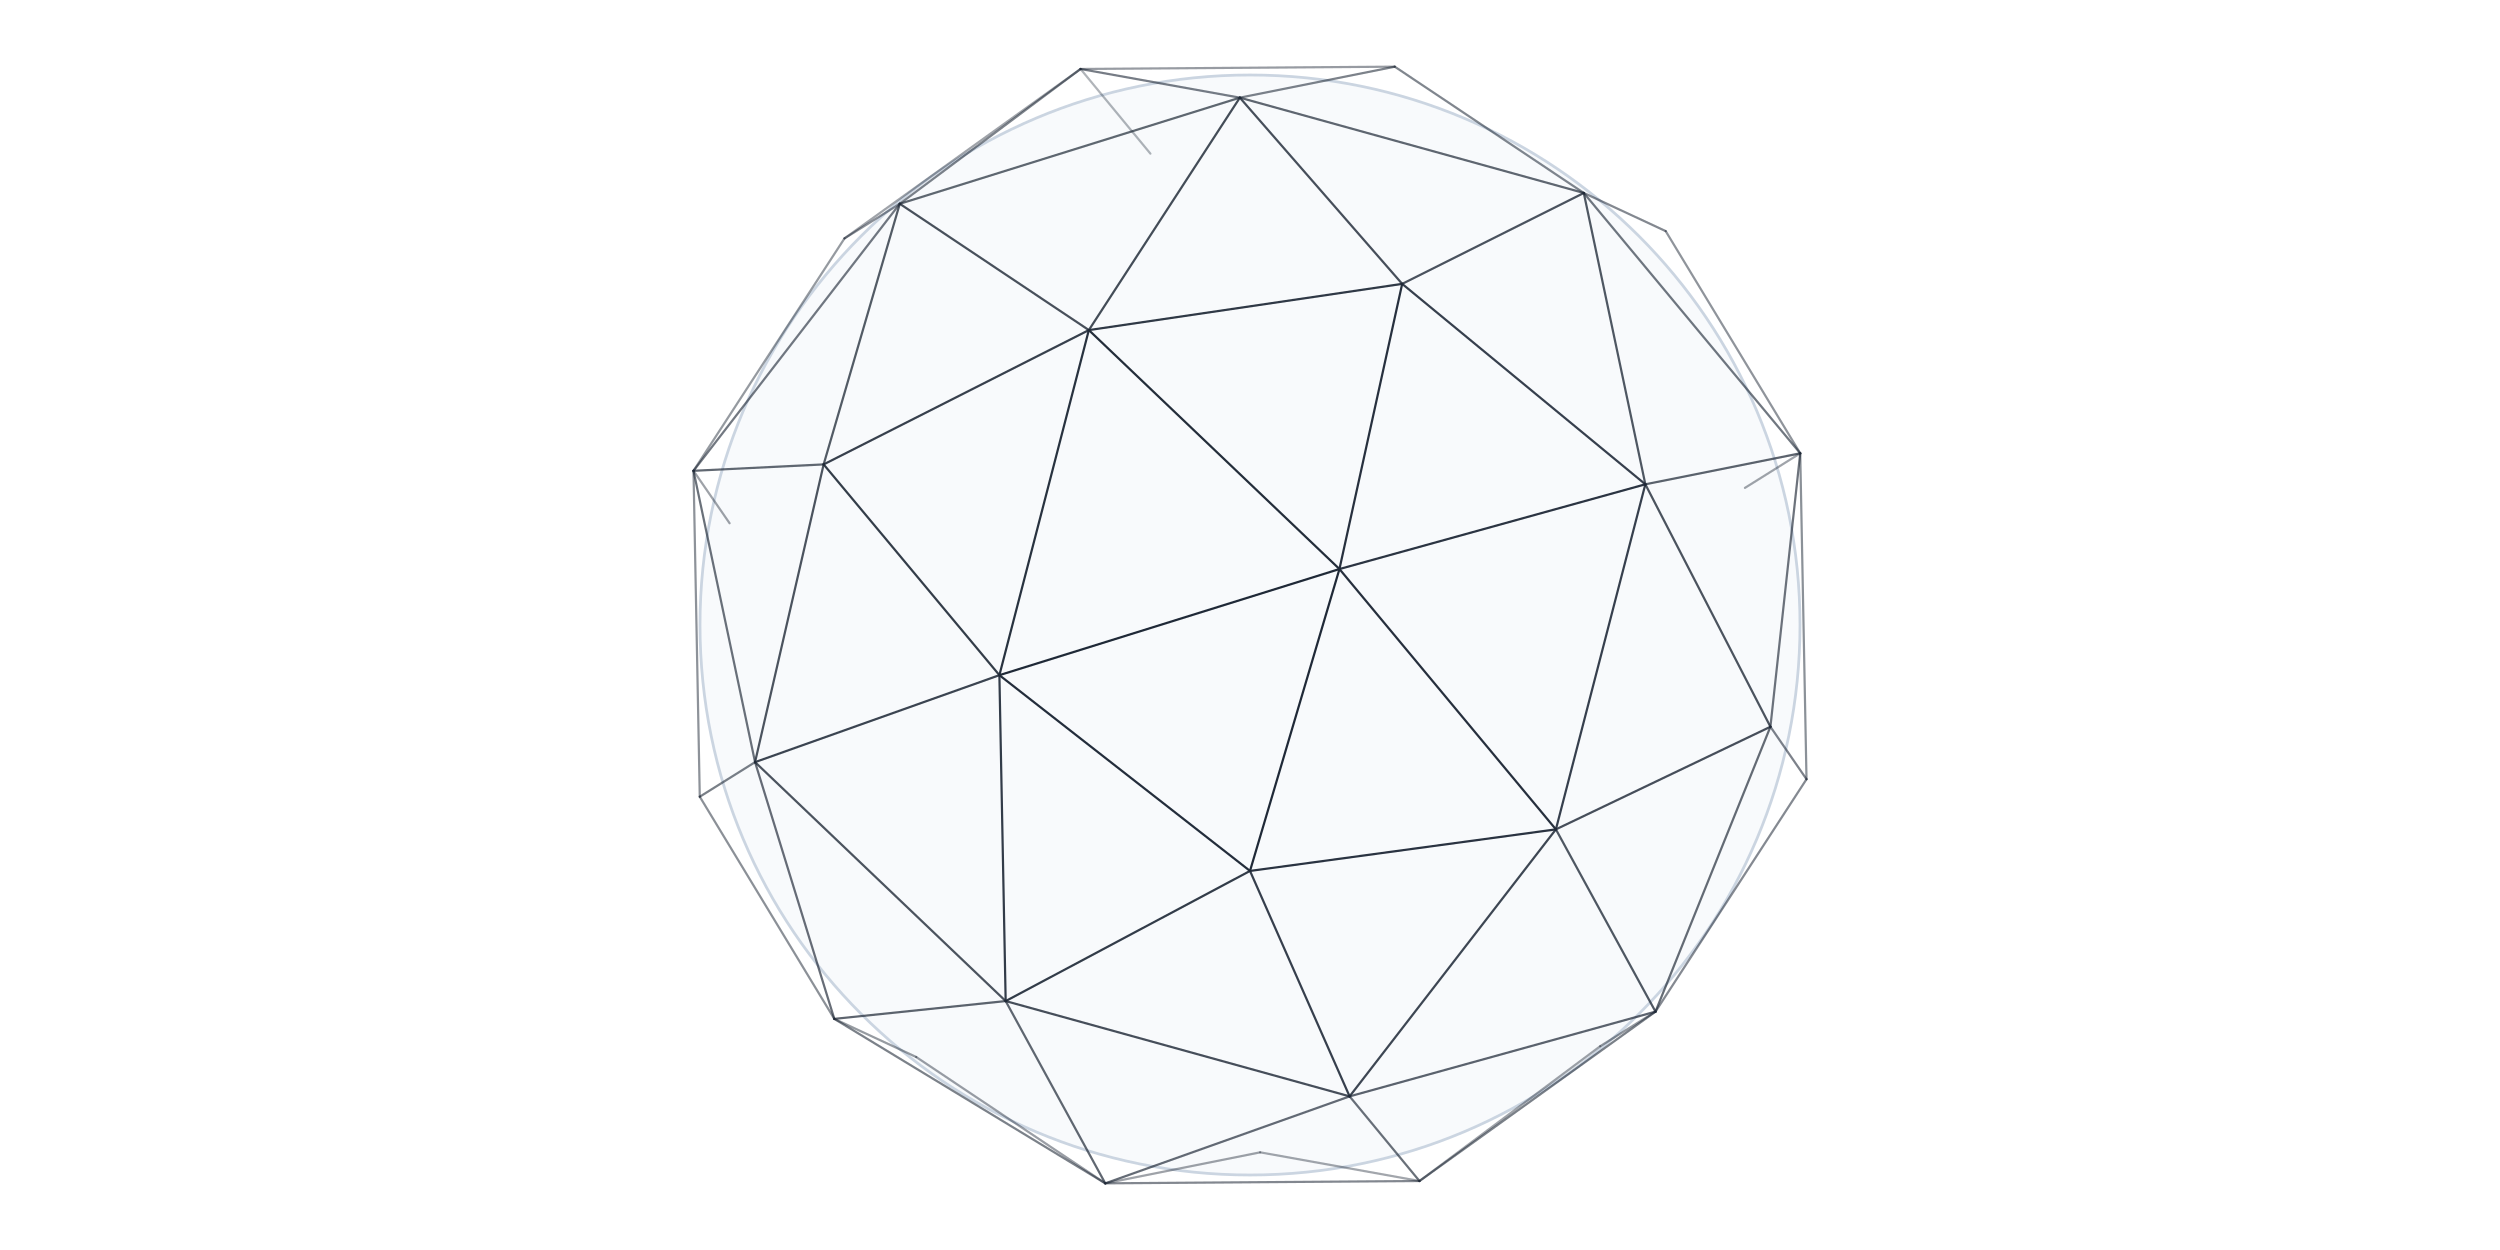
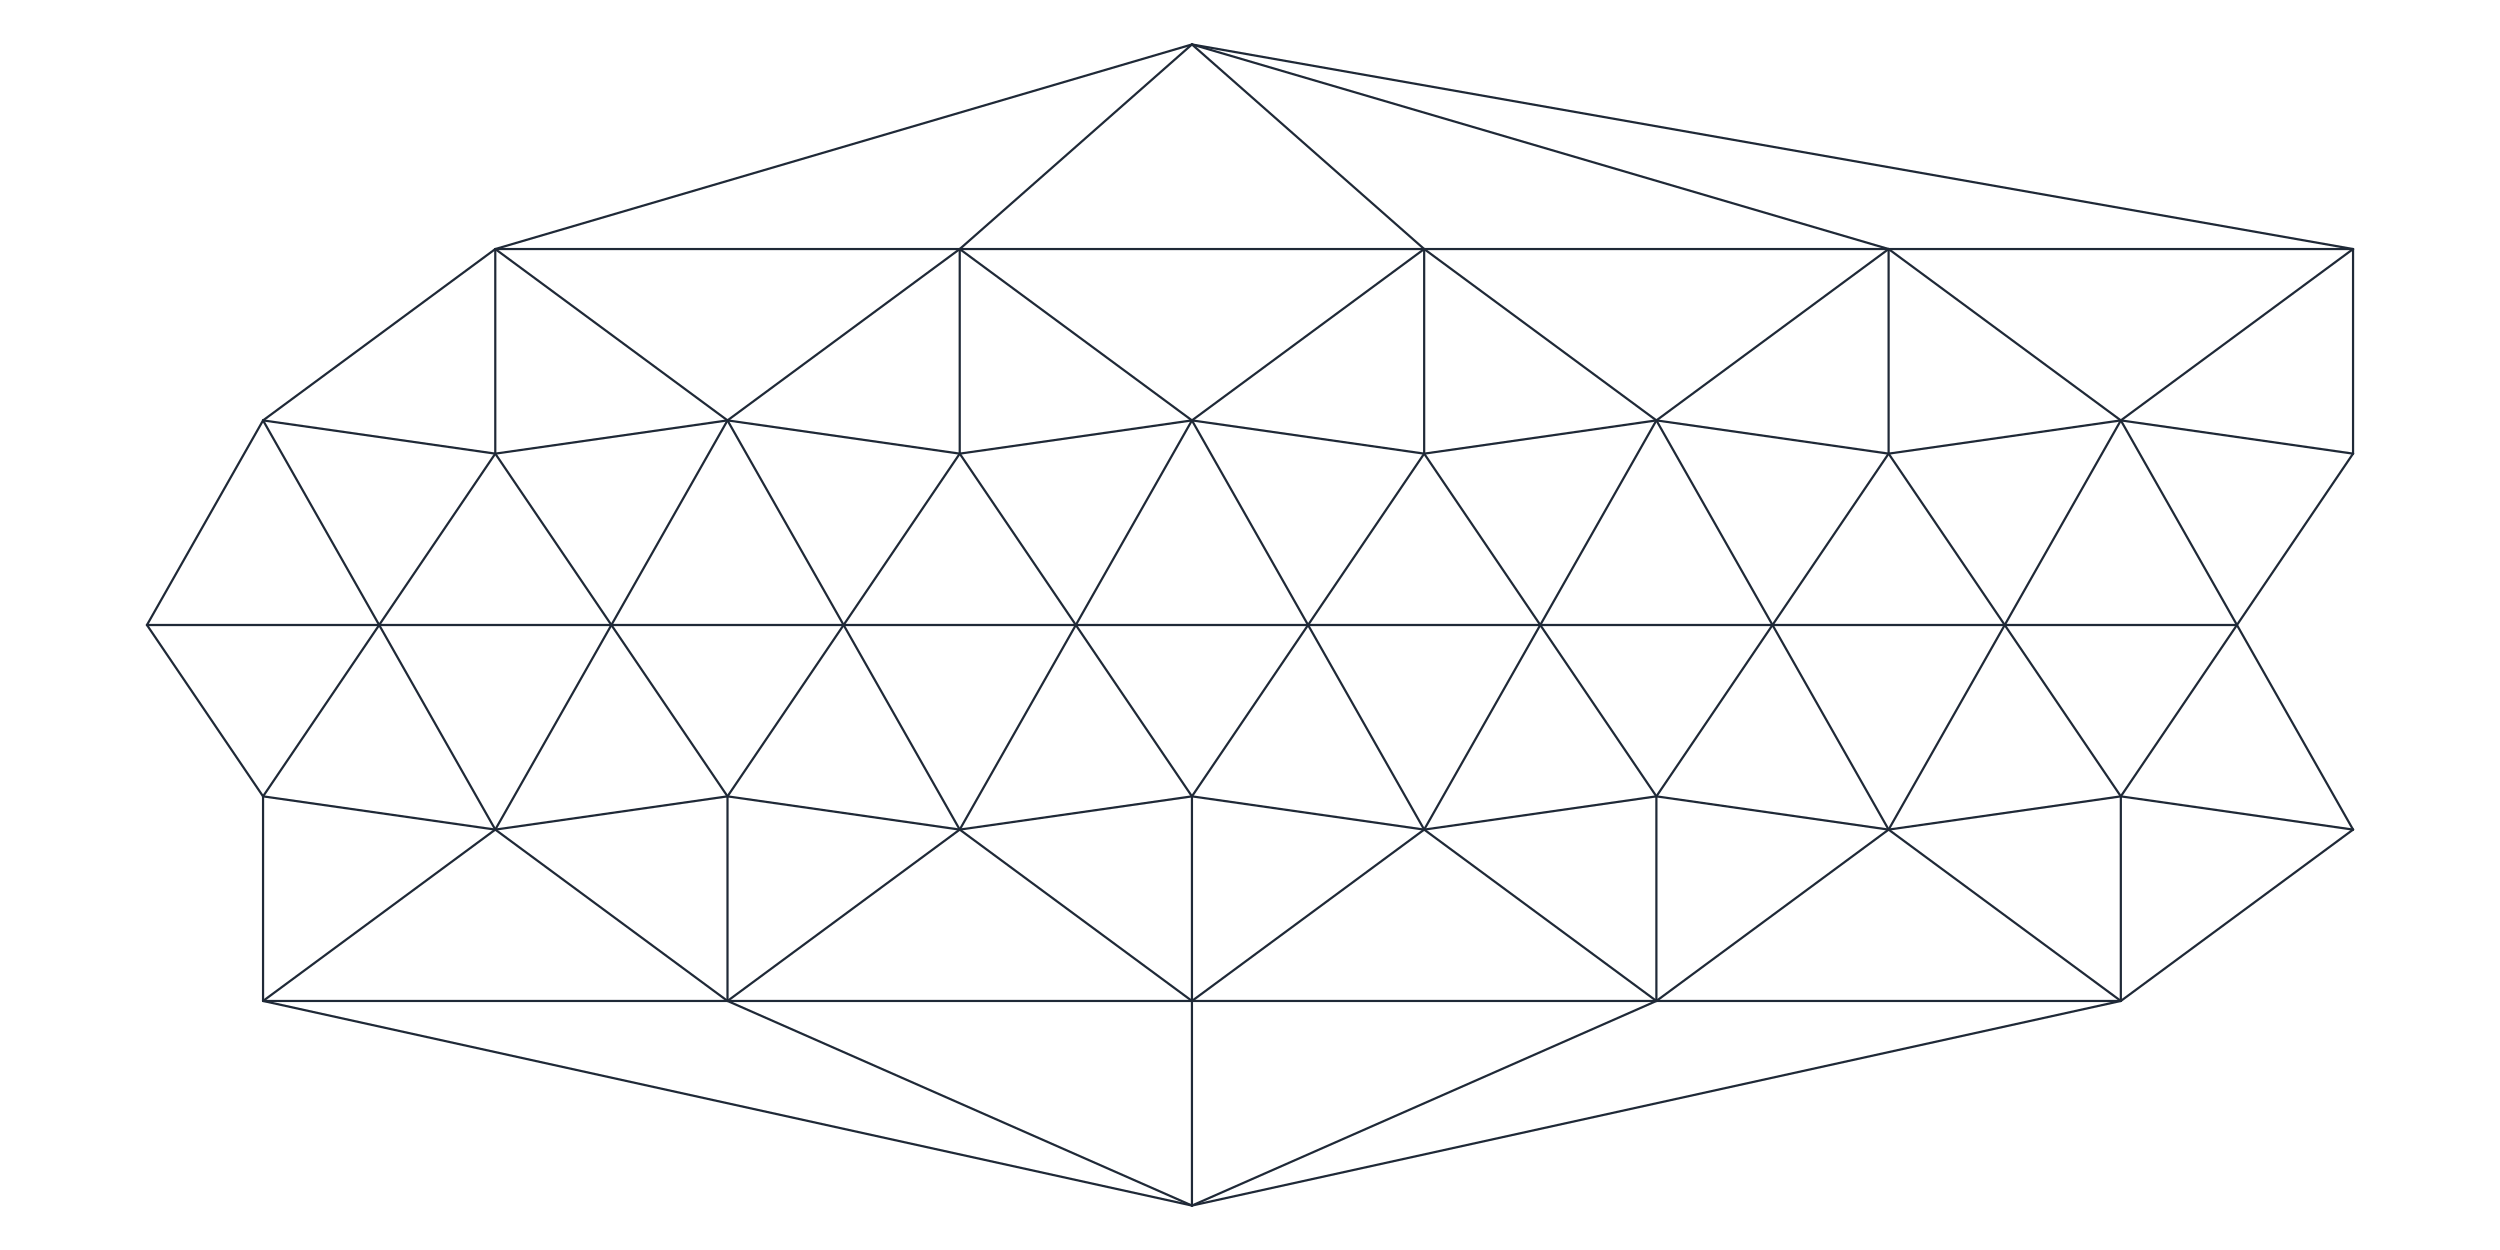
<svg xmlns="http://www.w3.org/2000/svg" width="900" height="450" viewBox="0 0 900 450" role="img" aria-label="R01B01 grid">
  <rect width="100%" height="100%" fill="#ffffff" />
-   <circle cx="450.000" cy="225.000" r="198.000" fill="#f8fafc" stroke="#cbd5e1" stroke-width="1.0" />
  <g fill="none" stroke="#1f2937" stroke-width="0.8" stroke-linecap="round" stroke-linejoin="round">
-     <line x1="414.142" y1="55.305" x2="388.996" y2="24.835" stroke-opacity="0.350" />
-     <line x1="511.004" y1="425.165" x2="453.656" y2="414.838" stroke-opacity="0.411" />
-     <line x1="648.082" y1="163.185" x2="628.180" y2="175.635" stroke-opacity="0.422" />
-     <line x1="304.021" y1="85.815" x2="388.996" y2="24.835" stroke-opacity="0.426" />
-     <line x1="397.897" y1="426.000" x2="453.656" y2="414.838" stroke-opacity="0.433" />
-     <line x1="511.004" y1="425.165" x2="576.078" y2="376.635" stroke-opacity="0.433" />
-     <line x1="262.650" y1="188.369" x2="249.659" y2="169.488" stroke-opacity="0.433" />
-     <line x1="397.897" y1="426.000" x2="329.838" y2="380.530" stroke-opacity="0.453" />
-     <line x1="388.996" y1="24.835" x2="502.103" y2="24.000" stroke-opacity="0.461" />
-     <line x1="300.353" y1="366.797" x2="329.838" y2="380.530" stroke-opacity="0.465" />
-     <line x1="249.659" y1="169.488" x2="304.021" y2="85.815" stroke-opacity="0.470" />
-     <line x1="595.979" y1="364.185" x2="576.078" y2="376.635" stroke-opacity="0.491" />
-     <line x1="648.082" y1="163.185" x2="599.647" y2="83.203" stroke-opacity="0.498" />
-     <line x1="251.918" y1="286.815" x2="249.659" y2="169.488" stroke-opacity="0.505" />
-     <line x1="648.082" y1="163.185" x2="650.341" y2="280.512" stroke-opacity="0.512" />
-     <line x1="300.353" y1="366.797" x2="251.918" y2="286.815" stroke-opacity="0.519" />
-     <line x1="304.021" y1="85.815" x2="323.922" y2="73.365" stroke-opacity="0.526" />
-     <line x1="595.979" y1="364.185" x2="650.341" y2="280.512" stroke-opacity="0.547" />
-     <line x1="570.162" y1="69.470" x2="599.647" y2="83.203" stroke-opacity="0.552" />
-     <line x1="511.004" y1="425.165" x2="397.897" y2="426.000" stroke-opacity="0.555" />
-     <line x1="570.162" y1="69.470" x2="502.103" y2="24.000" stroke-opacity="0.564" />
-     <line x1="637.350" y1="261.631" x2="650.341" y2="280.512" stroke-opacity="0.583" />
-     <line x1="323.922" y1="73.365" x2="388.996" y2="24.835" stroke-opacity="0.584" />
-     <line x1="446.344" y1="35.162" x2="502.103" y2="24.000" stroke-opacity="0.584" />
-     <line x1="397.897" y1="426.000" x2="300.353" y2="366.797" stroke-opacity="0.589" />
-     <line x1="595.979" y1="364.185" x2="511.004" y2="425.165" stroke-opacity="0.591" />
-     <line x1="251.918" y1="286.815" x2="271.820" y2="274.365" stroke-opacity="0.595" />
-     <line x1="446.344" y1="35.162" x2="388.996" y2="24.835" stroke-opacity="0.606" />
-     <line x1="249.659" y1="169.488" x2="323.922" y2="73.365" stroke-opacity="0.628" />
-     <line x1="570.162" y1="69.470" x2="648.082" y2="163.185" stroke-opacity="0.634" />
-     <line x1="637.350" y1="261.631" x2="648.082" y2="163.185" stroke-opacity="0.651" />
-     <line x1="271.820" y1="274.365" x2="249.659" y2="169.488" stroke-opacity="0.663" />
-     <line x1="485.858" y1="394.695" x2="511.004" y2="425.165" stroke-opacity="0.667" />
-     <line x1="300.353" y1="366.797" x2="271.820" y2="274.365" stroke-opacity="0.677" />
-     <line x1="637.350" y1="261.631" x2="595.979" y2="364.185" stroke-opacity="0.686" />
-     <line x1="485.858" y1="394.695" x2="397.897" y2="426.000" stroke-opacity="0.689" />
-     <line x1="249.659" y1="169.488" x2="296.509" y2="167.189" stroke-opacity="0.702" />
-     <line x1="323.922" y1="73.365" x2="446.344" y2="35.162" stroke-opacity="0.706" />
-     <line x1="446.344" y1="35.162" x2="570.162" y2="69.470" stroke-opacity="0.708" />
-     <line x1="362.040" y1="360.386" x2="397.897" y2="426.000" stroke-opacity="0.709" />
-     <line x1="362.040" y1="360.386" x2="300.353" y2="366.797" stroke-opacity="0.720" />
-     <line x1="592.323" y1="174.347" x2="648.082" y2="163.185" stroke-opacity="0.724" />
-     <line x1="485.858" y1="394.695" x2="595.979" y2="364.185" stroke-opacity="0.725" />
-     <line x1="296.509" y1="167.189" x2="323.922" y2="73.365" stroke-opacity="0.758" />
-     <line x1="592.323" y1="174.347" x2="570.162" y2="69.470" stroke-opacity="0.779" />
-     <line x1="560.121" y1="298.572" x2="595.979" y2="364.185" stroke-opacity="0.780" />
-     <line x1="271.820" y1="274.365" x2="296.509" y2="167.189" stroke-opacity="0.793" />
-     <line x1="592.323" y1="174.347" x2="637.350" y2="261.631" stroke-opacity="0.796" />
-     <line x1="271.820" y1="274.365" x2="362.040" y2="360.386" stroke-opacity="0.796" />
-     <line x1="504.784" y1="102.193" x2="570.162" y2="69.470" stroke-opacity="0.798" />
-     <line x1="391.981" y1="118.835" x2="323.922" y2="73.365" stroke-opacity="0.809" />
-     <line x1="560.121" y1="298.572" x2="637.350" y2="261.631" stroke-opacity="0.817" />
-     <line x1="504.784" y1="102.193" x2="446.344" y2="35.162" stroke-opacity="0.818" />
-     <line x1="485.858" y1="394.695" x2="362.040" y2="360.386" stroke-opacity="0.820" />
-     <line x1="391.981" y1="118.835" x2="446.344" y2="35.162" stroke-opacity="0.831" />
-     <line x1="560.121" y1="298.572" x2="485.858" y2="394.695" stroke-opacity="0.856" />
-     <line x1="359.780" y1="243.060" x2="271.820" y2="274.365" stroke-opacity="0.864" />
-     <line x1="296.509" y1="167.189" x2="391.981" y2="118.835" stroke-opacity="0.883" />
-     <line x1="504.784" y1="102.193" x2="592.323" y2="174.347" stroke-opacity="0.888" />
-     <line x1="450.000" y1="313.537" x2="485.858" y2="394.695" stroke-opacity="0.890" />
-     <line x1="560.121" y1="298.572" x2="592.323" y2="174.347" stroke-opacity="0.890" />
-     <line x1="296.509" y1="167.189" x2="359.780" y2="243.060" stroke-opacity="0.904" />
-     <line x1="362.040" y1="360.386" x2="359.780" y2="243.060" stroke-opacity="0.908" />
-     <line x1="450.000" y1="313.537" x2="362.040" y2="360.386" stroke-opacity="0.910" />
-     <line x1="391.981" y1="118.835" x2="504.784" y2="102.193" stroke-opacity="0.920" />
-     <line x1="482.201" y1="204.856" x2="592.323" y2="174.347" stroke-opacity="0.944" />
-     <line x1="450.000" y1="313.537" x2="560.121" y2="298.572" stroke-opacity="0.946" />
-     <line x1="359.780" y1="243.060" x2="391.981" y2="118.835" stroke-opacity="0.954" />
-     <line x1="482.201" y1="204.856" x2="504.784" y2="102.193" stroke-opacity="0.964" />
-     <line x1="482.201" y1="204.856" x2="560.121" y2="298.572" stroke-opacity="0.966" />
-     <line x1="391.981" y1="118.835" x2="482.201" y2="204.856" stroke-opacity="0.977" />
-     <line x1="359.780" y1="243.060" x2="450.000" y2="313.537" stroke-opacity="0.978" />
-     <line x1="359.780" y1="243.060" x2="482.201" y2="204.856" stroke-opacity="0.998" />
-     <line x1="450.000" y1="313.537" x2="482.201" y2="204.856" stroke-opacity="1.000" />
+     <line x1="847.100" y1="163.310" x2="847.100" y2="89.655" />
+     <line x1="847.100" y1="89.655" x2="429.100" y2="16.000" />
+     <line x1="178.300" y1="163.310" x2="94.700" y2="151.345" />
+     <line x1="429.100" y1="16.000" x2="178.300" y2="89.655" />
+     <line x1="178.300" y1="89.655" x2="178.300" y2="163.310" />
+     <line x1="345.500" y1="163.310" x2="261.900" y2="151.345" />
+     <line x1="261.900" y1="151.345" x2="178.300" y2="163.310" />
+     <line x1="429.100" y1="16.000" x2="345.500" y2="89.655" />
+     <line x1="345.500" y1="89.655" x2="345.500" y2="163.310" />
+     <line x1="512.700" y1="163.310" x2="429.100" y2="151.345" />
+     <line x1="429.100" y1="151.345" x2="345.500" y2="163.310" />
+     <line x1="429.100" y1="16.000" x2="512.700" y2="89.655" />
+     <line x1="512.700" y1="89.655" x2="512.700" y2="163.310" />
+     <line x1="679.900" y1="163.310" x2="596.300" y2="151.345" />
+     <line x1="596.300" y1="151.345" x2="512.700" y2="163.310" />
+     <line x1="429.100" y1="16.000" x2="679.900" y2="89.655" />
+     <line x1="679.900" y1="89.655" x2="679.900" y2="163.310" />
+     <line x1="847.100" y1="163.310" x2="763.500" y2="151.345" />
+     <line x1="763.500" y1="151.345" x2="679.900" y2="163.310" />
+     <line x1="94.700" y1="286.690" x2="52.900" y2="225.000" />
+     <line x1="178.300" y1="163.310" x2="136.500" y2="225.000" />
+     <line x1="136.500" y1="225.000" x2="94.700" y2="286.690" />
+     <line x1="261.900" y1="286.690" x2="178.300" y2="298.655" />
+     <line x1="178.300" y1="298.655" x2="94.700" y2="286.690" />
+     <line x1="178.300" y1="163.310" x2="220.100" y2="225.000" />
+     <line x1="220.100" y1="225.000" x2="261.900" y2="286.690" />
+     <line x1="345.500" y1="163.310" x2="303.700" y2="225.000" />
+     <line x1="303.700" y1="225.000" x2="261.900" y2="286.690" />
+     <line x1="429.100" y1="286.690" x2="345.500" y2="298.655" />
+     <line x1="345.500" y1="298.655" x2="261.900" y2="286.690" />
+     <line x1="345.500" y1="163.310" x2="387.300" y2="225.000" />
+     <line x1="387.300" y1="225.000" x2="429.100" y2="286.690" />
+     <line x1="512.700" y1="163.310" x2="470.900" y2="225.000" />
+     <line x1="470.900" y1="225.000" x2="429.100" y2="286.690" />
+     <line x1="596.300" y1="286.690" x2="512.700" y2="298.655" />
+     <line x1="512.700" y1="298.655" x2="429.100" y2="286.690" />
+     <line x1="512.700" y1="163.310" x2="554.500" y2="225.000" />
+     <line x1="554.500" y1="225.000" x2="596.300" y2="286.690" />
+     <line x1="679.900" y1="163.310" x2="638.100" y2="225.000" />
+     <line x1="638.100" y1="225.000" x2="596.300" y2="286.690" />
+     <line x1="763.500" y1="286.690" x2="679.900" y2="298.655" />
+     <line x1="679.900" y1="298.655" x2="596.300" y2="286.690" />
+     <line x1="679.900" y1="163.310" x2="721.700" y2="225.000" />
+     <line x1="721.700" y1="225.000" x2="763.500" y2="286.690" />
+     <line x1="847.100" y1="163.310" x2="805.300" y2="225.000" />
+     <line x1="805.300" y1="225.000" x2="763.500" y2="286.690" />
+     <line x1="847.100" y1="298.655" x2="763.500" y2="286.690" />
+     <line x1="94.700" y1="286.690" x2="94.700" y2="360.345" />
+     <line x1="94.700" y1="360.345" x2="429.100" y2="434.000" />
+     <line x1="429.100" y1="434.000" x2="763.500" y2="360.345" />
+     <line x1="763.500" y1="360.345" x2="763.500" y2="286.690" />
+     <line x1="429.100" y1="434.000" x2="596.300" y2="360.345" />
+     <line x1="596.300" y1="360.345" x2="596.300" y2="286.690" />
+     <line x1="429.100" y1="434.000" x2="429.100" y2="360.345" />
+     <line x1="429.100" y1="360.345" x2="429.100" y2="286.690" />
+     <line x1="429.100" y1="434.000" x2="261.900" y2="360.345" />
+     <line x1="261.900" y1="360.345" x2="261.900" y2="286.690" />
+     <line x1="94.700" y1="151.345" x2="178.300" y2="89.655" />
+     <line x1="345.500" y1="89.655" x2="178.300" y2="89.655" />
+     <line x1="178.300" y1="89.655" x2="261.900" y2="151.345" />
+     <line x1="345.500" y1="89.655" x2="261.900" y2="151.345" />
+     <line x1="512.700" y1="89.655" x2="345.500" y2="89.655" />
+     <line x1="345.500" y1="89.655" x2="429.100" y2="151.345" />
+     <line x1="512.700" y1="89.655" x2="429.100" y2="151.345" />
+     <line x1="679.900" y1="89.655" x2="512.700" y2="89.655" />
+     <line x1="512.700" y1="89.655" x2="596.300" y2="151.345" />
+     <line x1="679.900" y1="89.655" x2="596.300" y2="151.345" />
+     <line x1="847.100" y1="89.655" x2="679.900" y2="89.655" />
+     <line x1="763.500" y1="151.345" x2="679.900" y2="89.655" />
+     <line x1="847.100" y1="89.655" x2="763.500" y2="151.345" />
+     <line x1="94.700" y1="151.345" x2="52.900" y2="225.000" />
+     <line x1="136.500" y1="225.000" x2="52.900" y2="225.000" />
+     <line x1="136.500" y1="225.000" x2="94.700" y2="151.345" />
+     <line x1="220.100" y1="225.000" x2="136.500" y2="225.000" />
+     <line x1="136.500" y1="225.000" x2="178.300" y2="298.655" />
+     <line x1="220.100" y1="225.000" x2="178.300" y2="298.655" />
+     <line x1="261.900" y1="151.345" x2="220.100" y2="225.000" />
+     <line x1="303.700" y1="225.000" x2="220.100" y2="225.000" />
+     <line x1="261.900" y1="151.345" x2="303.700" y2="225.000" />
+     <line x1="387.300" y1="225.000" x2="303.700" y2="225.000" />
+     <line x1="303.700" y1="225.000" x2="345.500" y2="298.655" />
+     <line x1="387.300" y1="225.000" x2="345.500" y2="298.655" />
+     <line x1="429.100" y1="151.345" x2="387.300" y2="225.000" />
+     <line x1="470.900" y1="225.000" x2="387.300" y2="225.000" />
+     <line x1="429.100" y1="151.345" x2="470.900" y2="225.000" />
+     <line x1="554.500" y1="225.000" x2="470.900" y2="225.000" />
+     <line x1="470.900" y1="225.000" x2="512.700" y2="298.655" />
+     <line x1="554.500" y1="225.000" x2="512.700" y2="298.655" />
+     <line x1="596.300" y1="151.345" x2="554.500" y2="225.000" />
+     <line x1="638.100" y1="225.000" x2="554.500" y2="225.000" />
+     <line x1="596.300" y1="151.345" x2="638.100" y2="225.000" />
+     <line x1="721.700" y1="225.000" x2="638.100" y2="225.000" />
+     <line x1="638.100" y1="225.000" x2="679.900" y2="298.655" />
+     <line x1="721.700" y1="225.000" x2="679.900" y2="298.655" />
+     <line x1="763.500" y1="151.345" x2="721.700" y2="225.000" />
+     <line x1="805.300" y1="225.000" x2="721.700" y2="225.000" />
+     <line x1="763.500" y1="151.345" x2="805.300" y2="225.000" />
+     <line x1="847.100" y1="298.655" x2="805.300" y2="225.000" />
+     <line x1="847.100" y1="298.655" x2="763.500" y2="360.345" />
+     <line x1="763.500" y1="360.345" x2="596.300" y2="360.345" />
+     <line x1="763.500" y1="360.345" x2="679.900" y2="298.655" />
+     <line x1="596.300" y1="360.345" x2="679.900" y2="298.655" />
+     <line x1="596.300" y1="360.345" x2="429.100" y2="360.345" />
+     <line x1="596.300" y1="360.345" x2="512.700" y2="298.655" />
+     <line x1="429.100" y1="360.345" x2="512.700" y2="298.655" />
+     <line x1="429.100" y1="360.345" x2="261.900" y2="360.345" />
+     <line x1="429.100" y1="360.345" x2="345.500" y2="298.655" />
+     <line x1="261.900" y1="360.345" x2="345.500" y2="298.655" />
+     <line x1="261.900" y1="360.345" x2="94.700" y2="360.345" />
+     <line x1="178.300" y1="298.655" x2="261.900" y2="360.345" />
+     <line x1="94.700" y1="360.345" x2="178.300" y2="298.655" />
  </g>
</svg>
